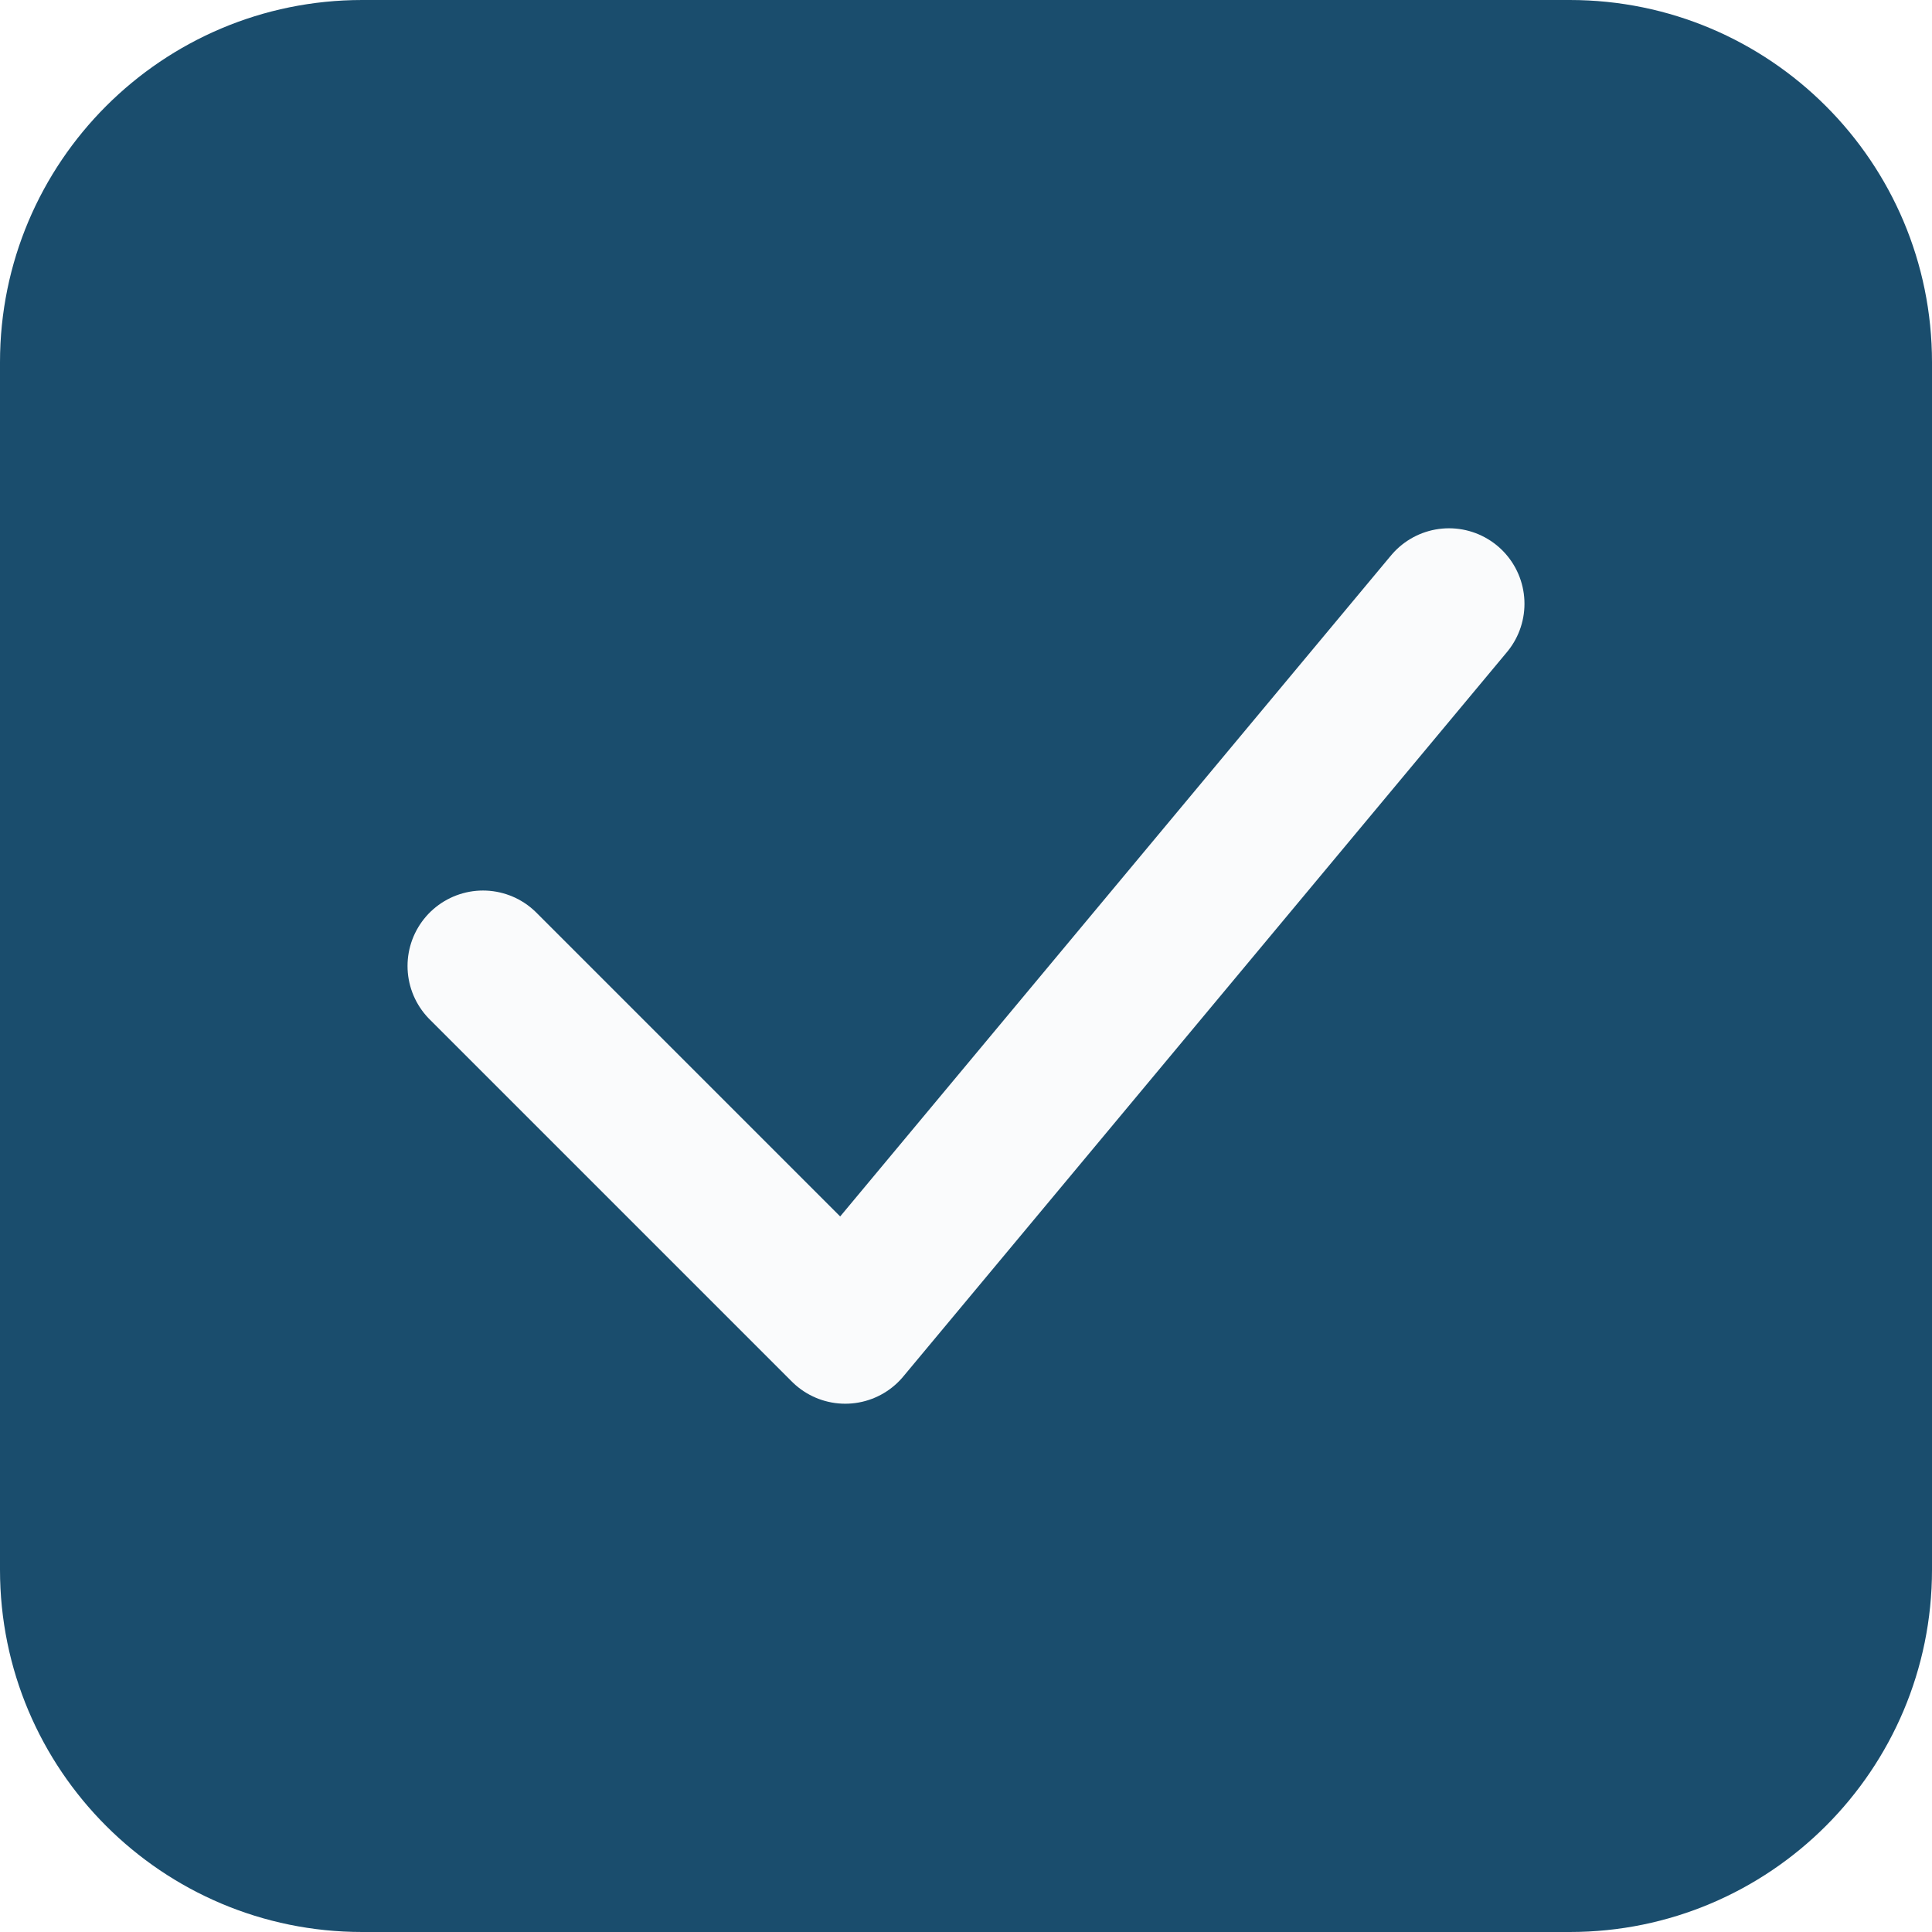
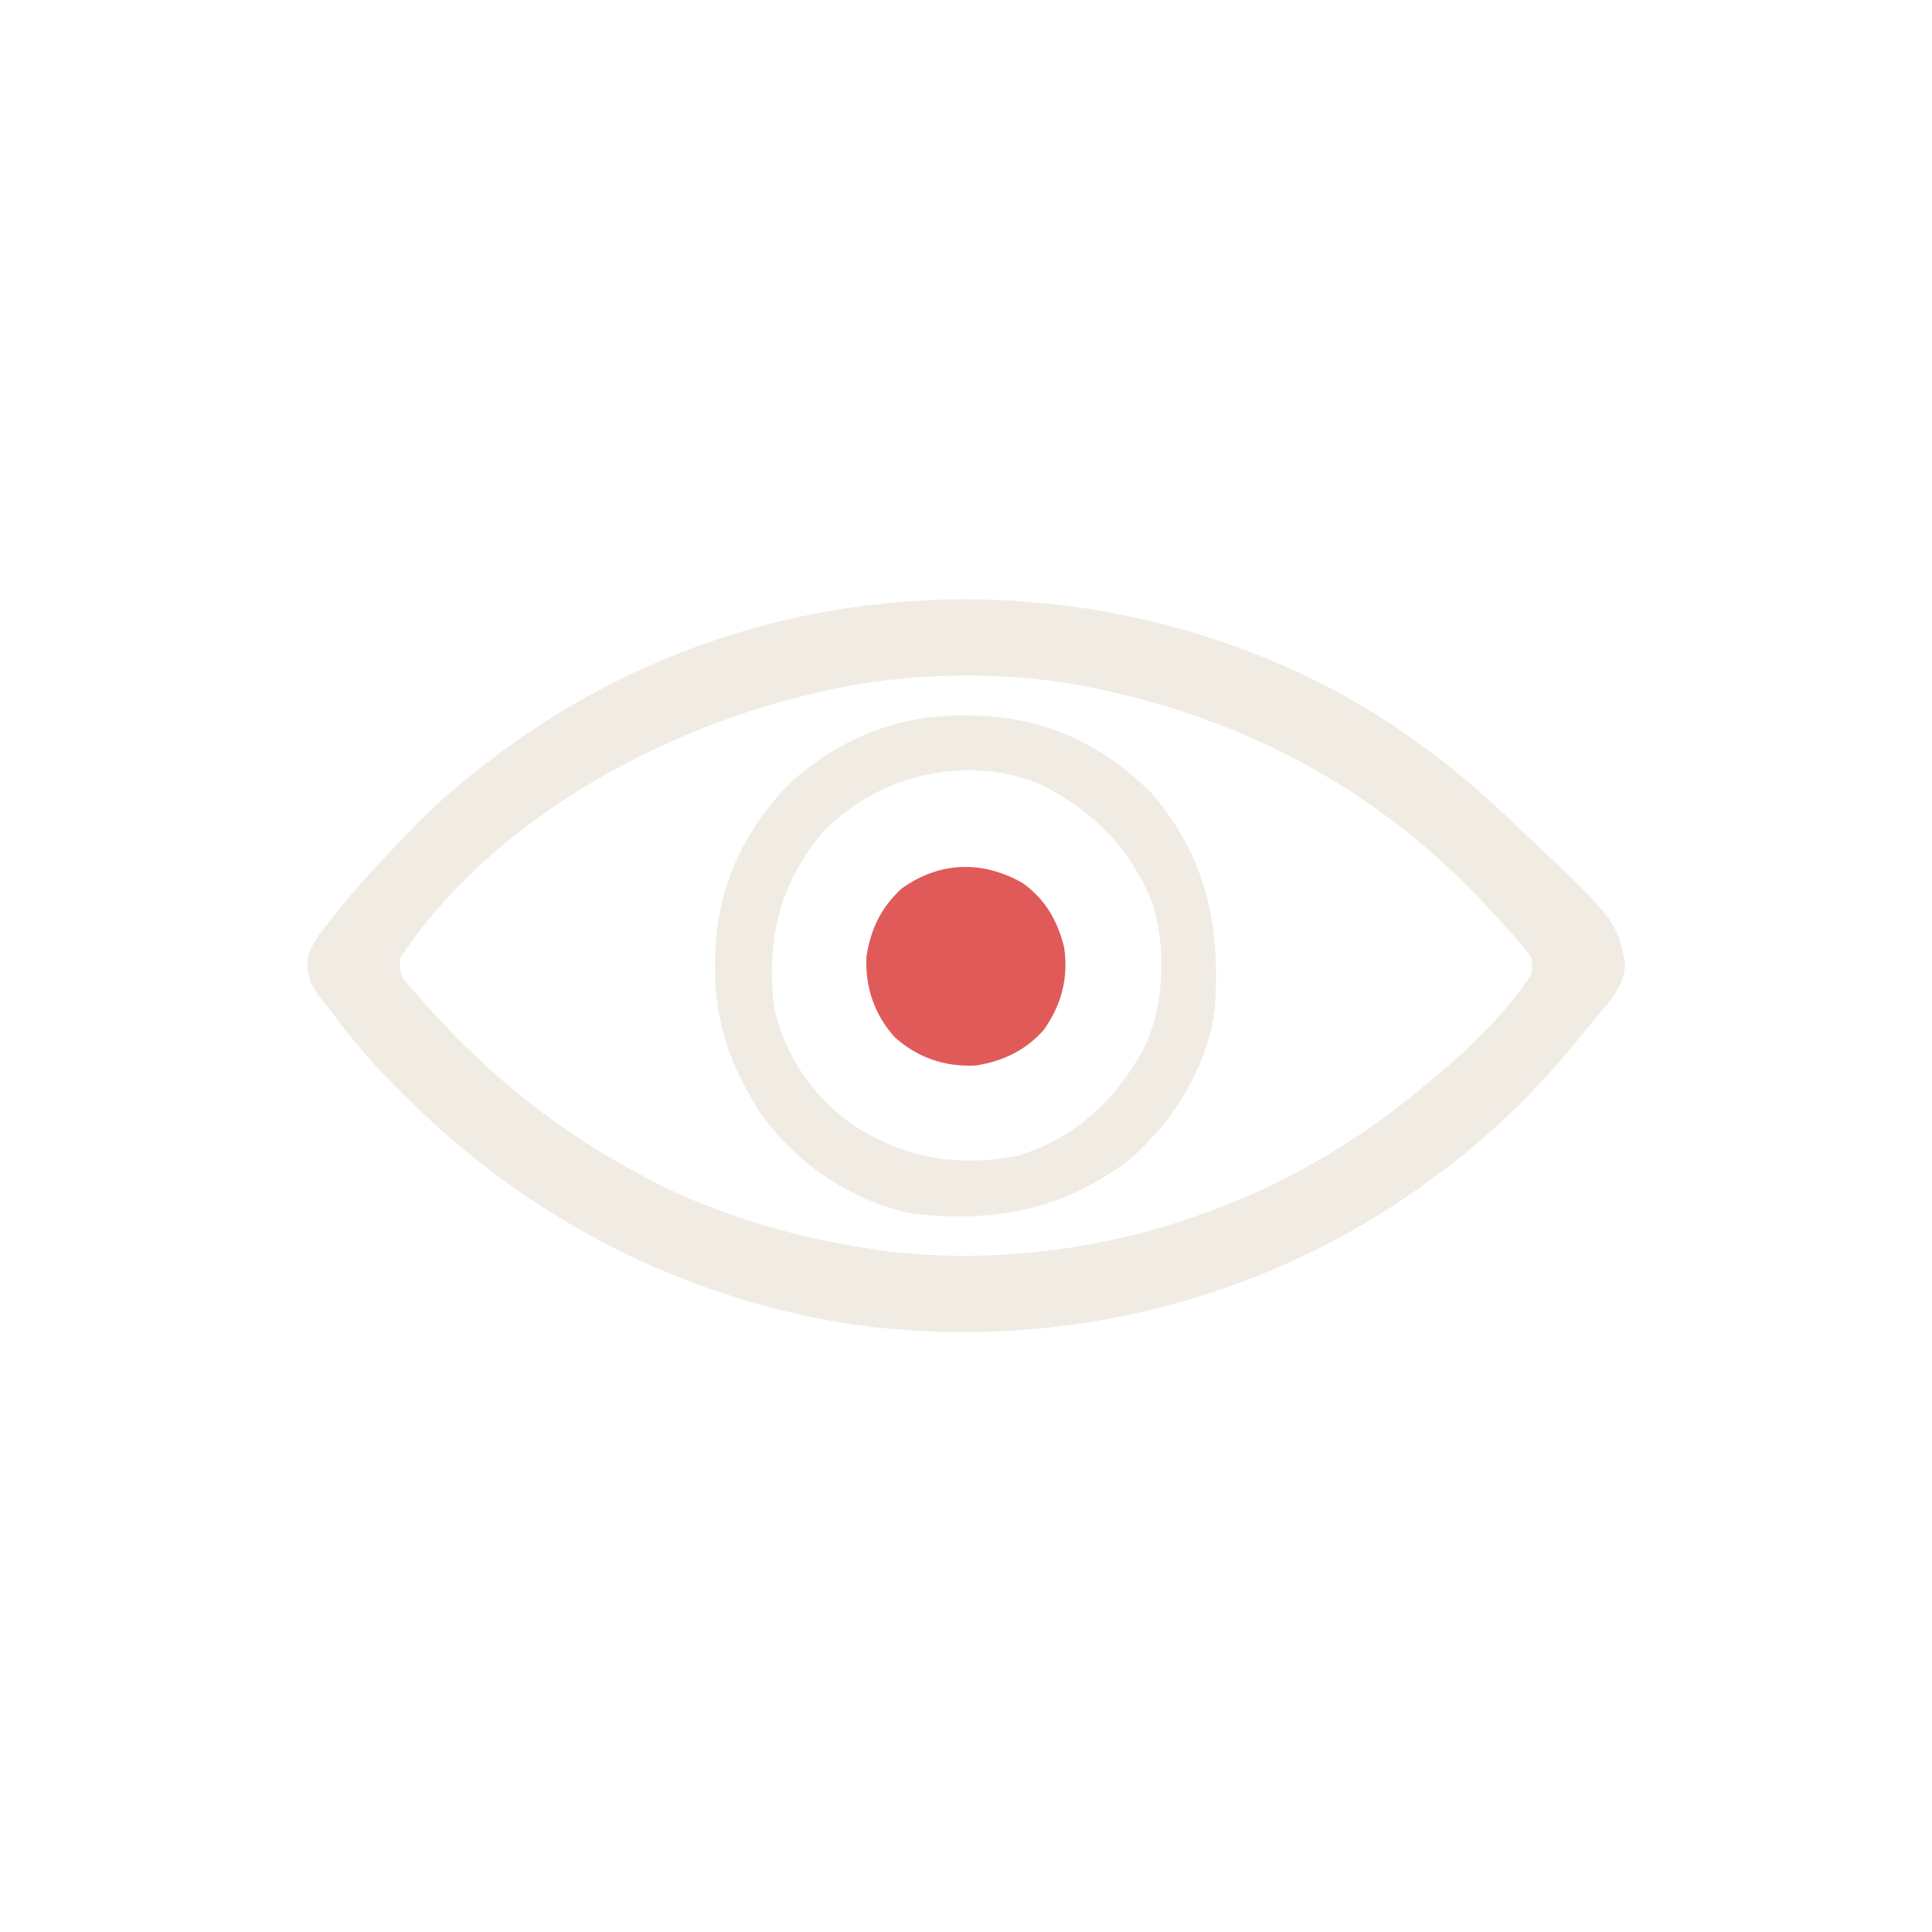
- <svg xmlns="http://www.w3.org/2000/svg" viewBox="0 0 32 32" fill="none">
-   <rect width="32" height="32" rx="6" fill="#1a4d6d" />
-   <path d="M8 16 L14 22 L24 10" stroke="#fafbfc" stroke-width="2.5" stroke-linecap="round" stroke-linejoin="round" />
+ <svg xmlns="http://www.w3.org/2000/svg" version="1.1" width="512" height="512">
+   <path d="M0 0 C1.578 1.152 1.578 1.152 3.188 2.328 C10.906 8.069 18.054 14.351 25 21 C25.553 21.52 26.106 22.041 26.676 22.577 C52.367 46.833 52.367 46.833 54.688 58.438 C54.508 64.572 50.092 68.919 46.334 73.406 C45.04 74.952 43.777 76.525 42.516 78.098 C31.245 92.001 18.473 104.473 4 115 C2.944 115.777 1.889 116.555 0.801 117.355 C-43.523 149.031 -98.768 161.829 -152.556 153.609 C-195.18 146.468 -233.848 126.874 -265 97 C-265.531 96.496 -266.063 95.992 -266.61 95.473 C-274.381 88.068 -281.41 80.311 -287.766 71.649 C-288.618 70.511 -289.506 69.399 -290.422 68.312 C-293.382 64.639 -294.834 61.802 -294.498 57.013 C-293.54 53.142 -291.232 50.359 -288.75 47.312 C-288.208 46.621 -287.666 45.93 -287.107 45.218 C-282.211 39.061 -277.002 33.22 -271.525 27.577 C-269.986 25.986 -268.47 24.375 -266.953 22.762 C-258.731 14.146 -249.689 6.904 -240 0 C-239.422 -0.412 -238.844 -0.824 -238.249 -1.249 C-209.995 -21.049 -176.316 -33.604 -142 -37 C-140.952 -37.111 -139.904 -37.222 -138.824 -37.336 C-90.574 -41.782 -39.259 -28.775 0 0 Z M-157 -14 C-157.778 -13.828 -158.555 -13.657 -159.356 -13.48 C-200.825 -4.045 -246.044 20.504 -270 57 C-270.023 61.299 -270.023 61.299 -267.543 64.285 C-267.013 64.893 -266.483 65.5 -265.937 66.126 C-265.36 66.765 -264.782 67.404 -264.188 68.062 C-263.597 68.727 -263.007 69.392 -262.399 70.077 C-245.815 88.594 -227.009 103.502 -205 115 C-203.266 115.909 -203.266 115.909 -201.496 116.836 C-183.688 125.63 -164.595 131.057 -145 134 C-143.813 134.191 -142.626 134.382 -141.402 134.578 C-92.955 140.296 -43.375 125.807 -5 96 C7.528 86.063 21.206 74.502 30 61 C30.031 56.72 30.031 56.72 27.578 53.75 C27.054 53.148 26.529 52.545 25.989 51.925 C25.415 51.29 24.841 50.654 24.25 50 C23.66 49.336 23.07 48.673 22.463 47.989 C12.783 37.195 2.73 27.552 -9 19 C-9.576 18.58 -10.151 18.16 -10.744 17.728 C-32.5 2.088 -56.903 -8.241 -83 -14 C-83.736 -14.165 -84.473 -14.33 -85.231 -14.5 C-107.938 -19.343 -134.371 -19.075 -157 -14 Z " fill="#F0ECE4" transform="translate(376,197)" />
+   <path d="M0 0 C1.01 0.011 2.02 0.022 3.06 0.033 C21.282 0.423 36.612 7.537 49.562 20.375 C64.271 37.319 67.971 55.568 66.562 77.375 C64.681 92.967 55.62 107.513 43.898 117.688 C26.242 131.12 7.684 134.561 -14.031 131.941 C-30.527 128.372 -45.279 118.12 -54.691 104.227 C-62.056 92.2 -66.029 80.85 -65.938 66.688 C-65.932 65.642 -65.926 64.597 -65.92 63.521 C-65.523 46.137 -58.81 31.288 -46.812 18.621 C-33.945 6.452 -17.644 -0.26 0 0 Z M-37.816 31.379 C-48.982 45.127 -52.13 59.01 -50.438 76.375 C-48.039 89.334 -40.161 100.939 -29.457 108.473 C-15.669 117.379 -2.07 119.694 14.137 116.719 C29.276 112.128 40.163 102.074 47.562 88.375 C53.235 76.964 53.662 61.973 50 49.812 C44.018 34.9 34.127 25.124 19.891 18.047 C0.116 10.115 -23.442 15.902 -37.816 31.379 Z " fill="#F0ECE4" transform="translate(255.4375,189.625)" />
+   <path d="M0 0 C6.012 4.334 9.193 9.87 11 17 C12.22 25.084 10.307 32.412 5.527 39.043 C0.64 44.462 -5.327 47.295 -12.512 48.379 C-20.578 48.771 -27.859 46.301 -33.875 40.875 C-39.301 34.859 -41.771 27.578 -41.379 19.512 C-40.295 12.327 -37.462 6.36 -32.043 1.473 C-22.024 -5.75 -10.642 -6.028 0 0 Z " fill="#E05A5A" transform="translate(271,234)" />
</svg>
